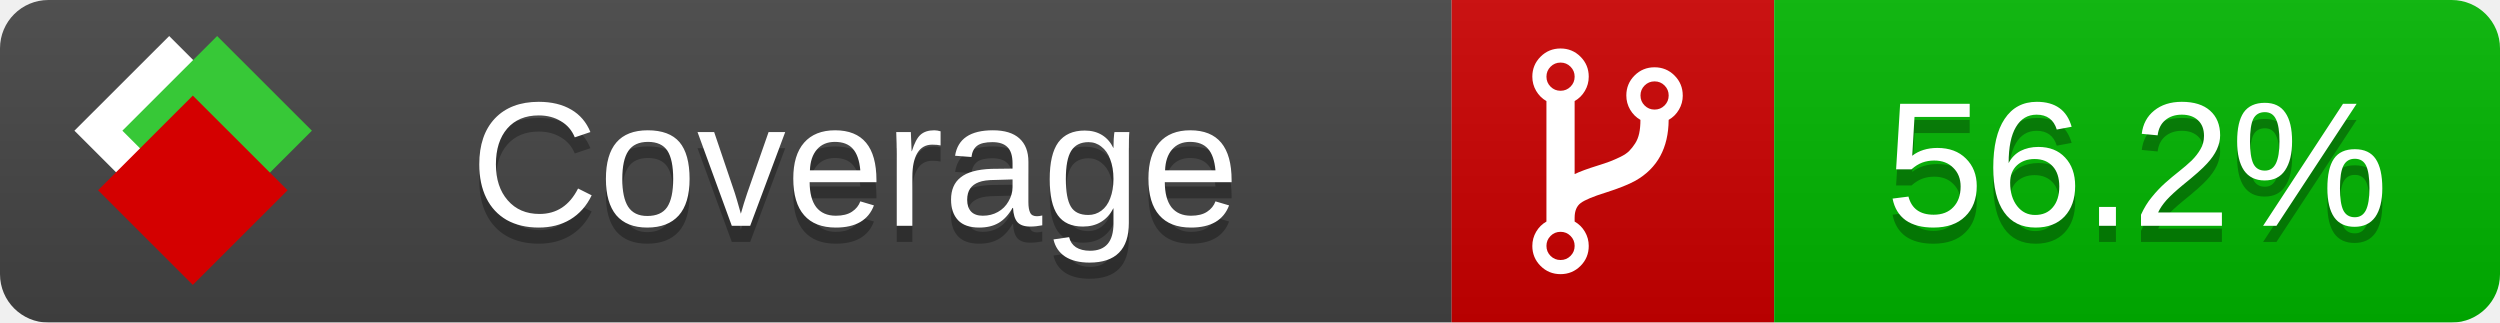
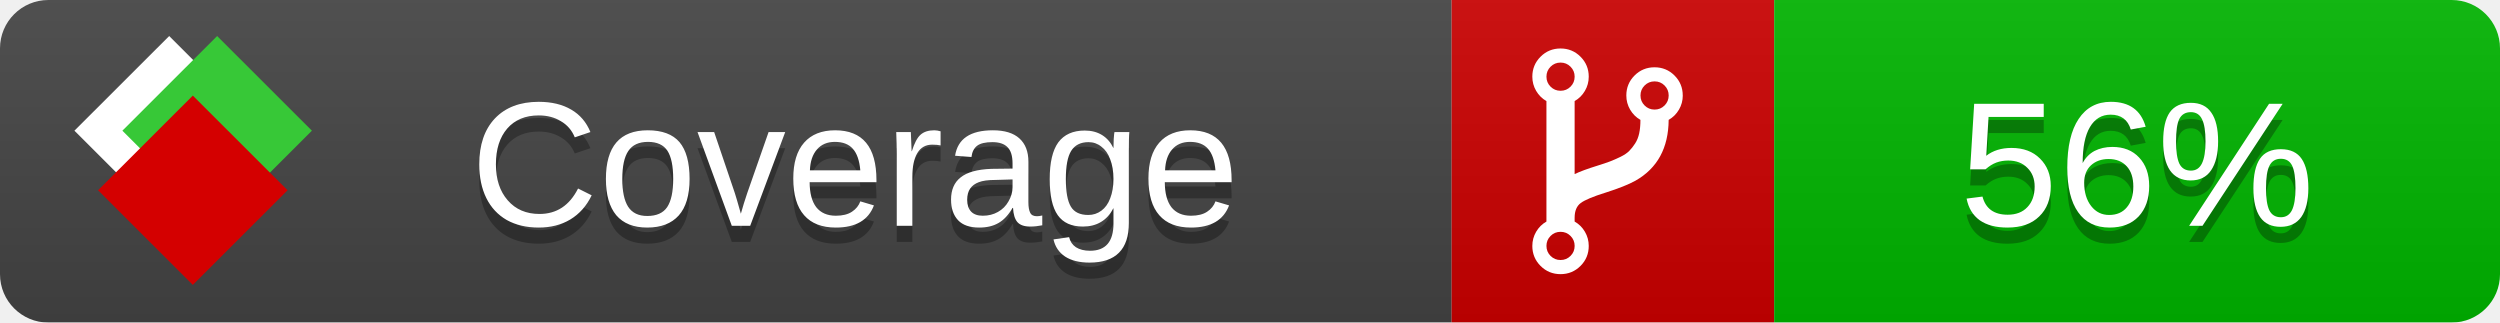
<svg xmlns="http://www.w3.org/2000/svg" xmlns:xlink="http://www.w3.org/1999/xlink" width="155" height="20">
  <style type="text/css">
          
            @keyframes fade1 {
                0% { visibility: visible; opacity: 1; }
               23% { visibility: visible; opacity: 1; }
               25% { visibility: hidden; opacity: 0; }
               48% { visibility: hidden; opacity: 0; }
               50% { visibility: hidden; opacity: 0; }
               73% { visibility: hidden; opacity: 0; }
               75% { visibility: hidden; opacity: 0; }
               98% { visibility: hidden; opacity: 0; }
              100% { visibility: visible; opacity: 1; }
            }
            @keyframes fade2 {
                0% { visibility: hidden; opacity: 0; }
               23% { visibility: hidden; opacity: 0; }
               25% { visibility: visible; opacity: 1; }
               48% { visibility: visible; opacity: 1; }
               50% { visibility: hidden; opacity: 0; }
               73% { visibility: hidden; opacity: 0; }
               75% { visibility: hidden; opacity: 0; }
               98% { visibility: hidden; opacity: 0; }
              100% { visibility: hidden; opacity: 0; }
            }
            @keyframes fade3 {
                0% { visibility: hidden; opacity: 0; }
               23% { visibility: hidden; opacity: 0; }
               25% { visibility: hidden; opacity: 0; }
               48% { visibility: hidden; opacity: 0; }
               50% { visibility: visible; opacity: 1; }
               73% { visibility: visible; opacity: 1; }
               75% { visibility: hidden; opacity: 0; }
               98% { visibility: hidden; opacity: 0; }
              100% { visibility: hidden; opacity: 0; }
            }
            @keyframes fade4 {
                0% { visibility: hidden; opacity: 0; }
               23% { visibility: hidden; opacity: 0; }
               25% { visibility: hidden; opacity: 0; }
               48% { visibility: hidden; opacity: 0; }
               50% { visibility: hidden; opacity: 0; }
               73% { visibility: hidden; opacity: 0; }
               75% { visibility: visible; opacity: 1; }
               98% { visibility: visible; opacity: 1; }
              100% { visibility: hidden; opacity: 0; }
            }
            .linecoverage {
                animation-duration: 15s;
                animation-name: fade1;
                animation-iteration-count: infinite;
            }
            .branchcoverage {
                animation-duration: 15s;
                animation-name: fade2;
                animation-iteration-count: infinite;
            }
            .methodcoverage {
                animation-duration: 15s;
                animation-name: fade3;
                animation-iteration-count: infinite;
            }
            .fullmethodcoverage {
                animation-duration: 15s;
                animation-name: fade4;
                animation-iteration-count: infinite;
            }
          
    </style>
  <defs>
    <linearGradient id="gradient" x2="0" y2="100%">
      <stop offset="0" stop-color="#bbb" stop-opacity=".1" />
      <stop offset="1" stop-opacity=".1" />
    </linearGradient>
    <linearGradient id="c">
      <stop offset="0" stop-color="#d40000" />
      <stop offset="1" stop-color="#ff2a2a" />
    </linearGradient>
    <linearGradient id="a">
      <stop offset="0" stop-color="#e0e0de" />
      <stop offset="1" stop-color="#fff" />
    </linearGradient>
    <linearGradient id="b">
      <stop offset="0" stop-color="#37c837" />
      <stop offset="1" stop-color="#217821" />
    </linearGradient>
    <linearGradient xlink:href="#a" id="e" x1="106.44" x2="69.96" y1="-11.96" y2="-46.84" gradientTransform="matrix(-.8426 -.00045 -.00045 -.8426 -94.27 -75.82)" gradientUnits="userSpaceOnUse" />
    <linearGradient xlink:href="#b" id="f" x1="56.19" x2="77.97" y1="-23.45" y2="10.62" gradientTransform="matrix(.8426 .00045 .00045 .8426 94.27 75.82)" gradientUnits="userSpaceOnUse" />
    <linearGradient xlink:href="#c" id="g" x1="79.98" x2="132.9" y1="10.79" y2="10.79" gradientTransform="matrix(.8426 .00045 .00045 .8426 94.27 75.82)" gradientUnits="userSpaceOnUse" />
    <mask id="mask">
      <rect width="155" height="20" rx="3" fill="#fff" />
    </mask>
    <g id="icon" transform="matrix(.04486 0 0 .04481 -.48 -.63)">
      <rect width="52.92" height="52.92" x="-109.72" y="-27.13" fill="url(#e)" transform="rotate(-135)" />
      <rect width="52.92" height="52.92" x="70.19" y="-39.18" fill="url(#f)" transform="rotate(45)" />
      <rect width="52.92" height="52.92" x="80.05" y="-15.74" fill="url(#g)" transform="rotate(45)" />
    </g>
  </defs>
  <g mask="url(#mask)">
    <rect x="0" y="0" width="90" height="20" fill="#444" />
    <rect x="90" y="0" width="20" height="20" fill="#c00" />
    <rect x="110" y="0" width="45" height="20" fill="#00B600" />
    <rect x="0" y="0" width="155" height="20" fill="url(#gradient)" />
  </g>
  <g>
    <path class="" fill="#fff" d="m 97.628,15.247 q 0,-0.364 -0.255,-0.619 -0.255,-0.255 -0.619,-0.255 -0.364,0 -0.619,0.255 -0.255,0.255 -0.255,0.619 0,0.364 0.255,0.619 0.255,0.255 0.619,0.255 0.364,0 0.619,-0.255 0.255,-0.255 0.255,-0.619 z m 0,-10.493 q 0,-0.364 -0.255,-0.619 -0.255,-0.255 -0.619,-0.255 -0.364,0 -0.619,0.255 -0.255,0.255 -0.255,0.619 0,0.364 0.255,0.619 0.255,0.255 0.619,0.255 0.364,0 0.619,-0.255 0.255,-0.255 0.255,-0.619 z m 5.83,1.166 q 0,-0.364 -0.255,-0.619 -0.255,-0.255 -0.619,-0.255 -0.364,0 -0.619,0.255 -0.255,0.255 -0.255,0.619 0,0.364 0.255,0.619 0.255,0.255 0.619,0.255 0.364,0 0.619,-0.255 0.255,-0.255 0.255,-0.619 z m 0.874,0 q 0,0.474 -0.237,0.879 -0.237,0.405 -0.638,0.633 -0.018,2.614 -2.059,3.771 -0.619,0.346 -1.849,0.738 -1.166,0.364 -1.544,0.647 -0.378,0.282 -0.378,0.911 l 0,0.237 q 0.401,0.228 0.638,0.633 0.237,0.405 0.237,0.879 0,0.729 -0.51,1.239 -0.51,0.51 -1.239,0.51 -0.729,0 -1.239,-0.51 -0.51,-0.51 -0.51,-1.239 0,-0.474 0.237,-0.879 0.237,-0.405 0.638,-0.633 l 0,-7.469 q -0.401,-0.228 -0.638,-0.633 -0.237,-0.405 -0.237,-0.879 0,-0.729 0.51,-1.239 0.51,-0.51 1.239,-0.51 0.729,0 1.239,0.51 0.51,0.51 0.51,1.239 0,0.474 -0.237,0.879 -0.237,0.405 -0.638,0.633 l 0,4.527 q 0.492,-0.237 1.403,-0.519 0.501,-0.155 0.797,-0.269 0.296,-0.114 0.642,-0.282 0.346,-0.169 0.537,-0.36 0.191,-0.191 0.369,-0.465 0.178,-0.273 0.255,-0.633 0.077,-0.36 0.077,-0.833 -0.401,-0.228 -0.638,-0.633 -0.237,-0.405 -0.237,-0.879 0,-0.729 0.51,-1.239 0.51,-0.51 1.239,-0.51 0.729,0 1.239,0.51 0.51,0.51 0.51,1.239 z" />
  </g>
  <g fill="#fff" text-anchor="middle" font-family="Verdana,Arial,Geneva,sans-serif" font-size="11">
    <a xlink:href="https://github.com/danielpalme/ReportGenerator" target="_top">
      <use xlink:href="#icon" transform="translate(3,1) scale(3.5)" />
    </a>
    <text x="53" y="15" fill="#010101" fill-opacity=".3">Coverage</text>
    <text x="53" y="14" fill="#fff">Coverage</text>
-     <text class="" x="132.5" y="15" fill="#010101" fill-opacity=".3">56.2%</text>
-     <text class="" x="132.5" y="14">56.2%</text>
+     <text class="" x="132.5" y="15" fill="#010101" fill-opacity=".3">56%</text>
+     <text class="" x="132.5" y="14">56%</text>
  </g>
  <g>
    <rect class="" x="90" y="0" width="65" height="20" fill-opacity="0" />
  </g>
</svg>
